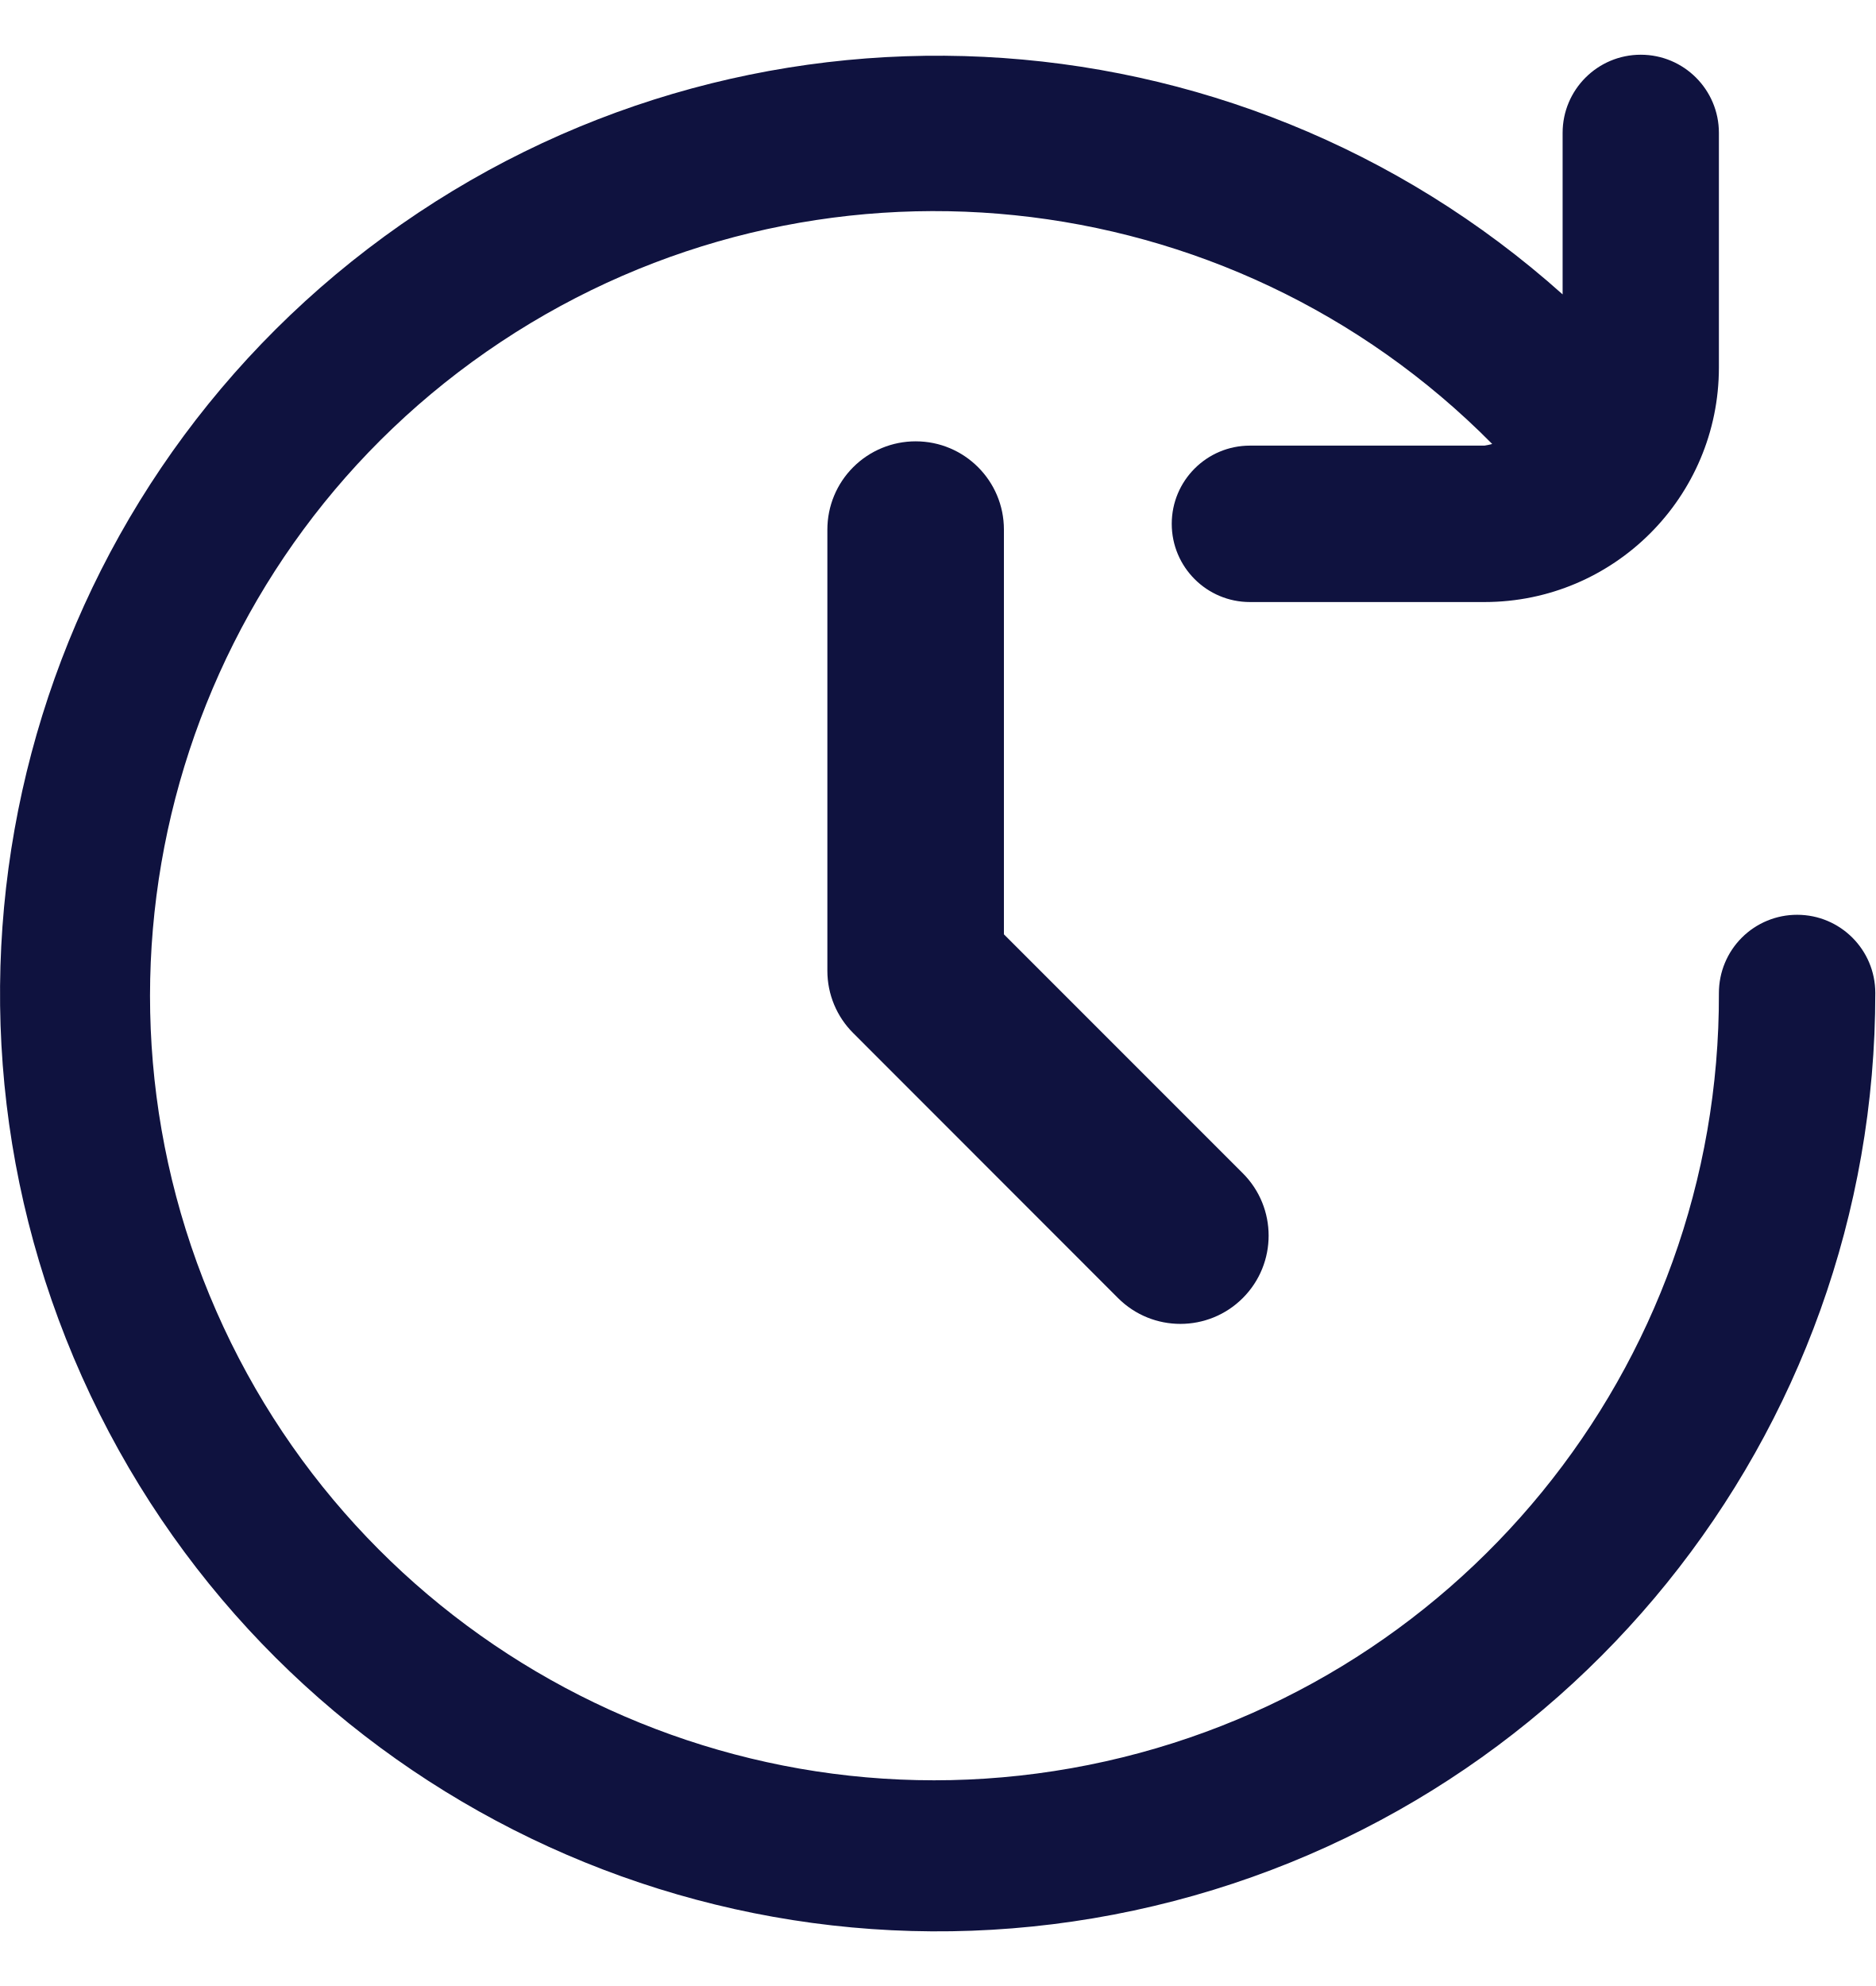
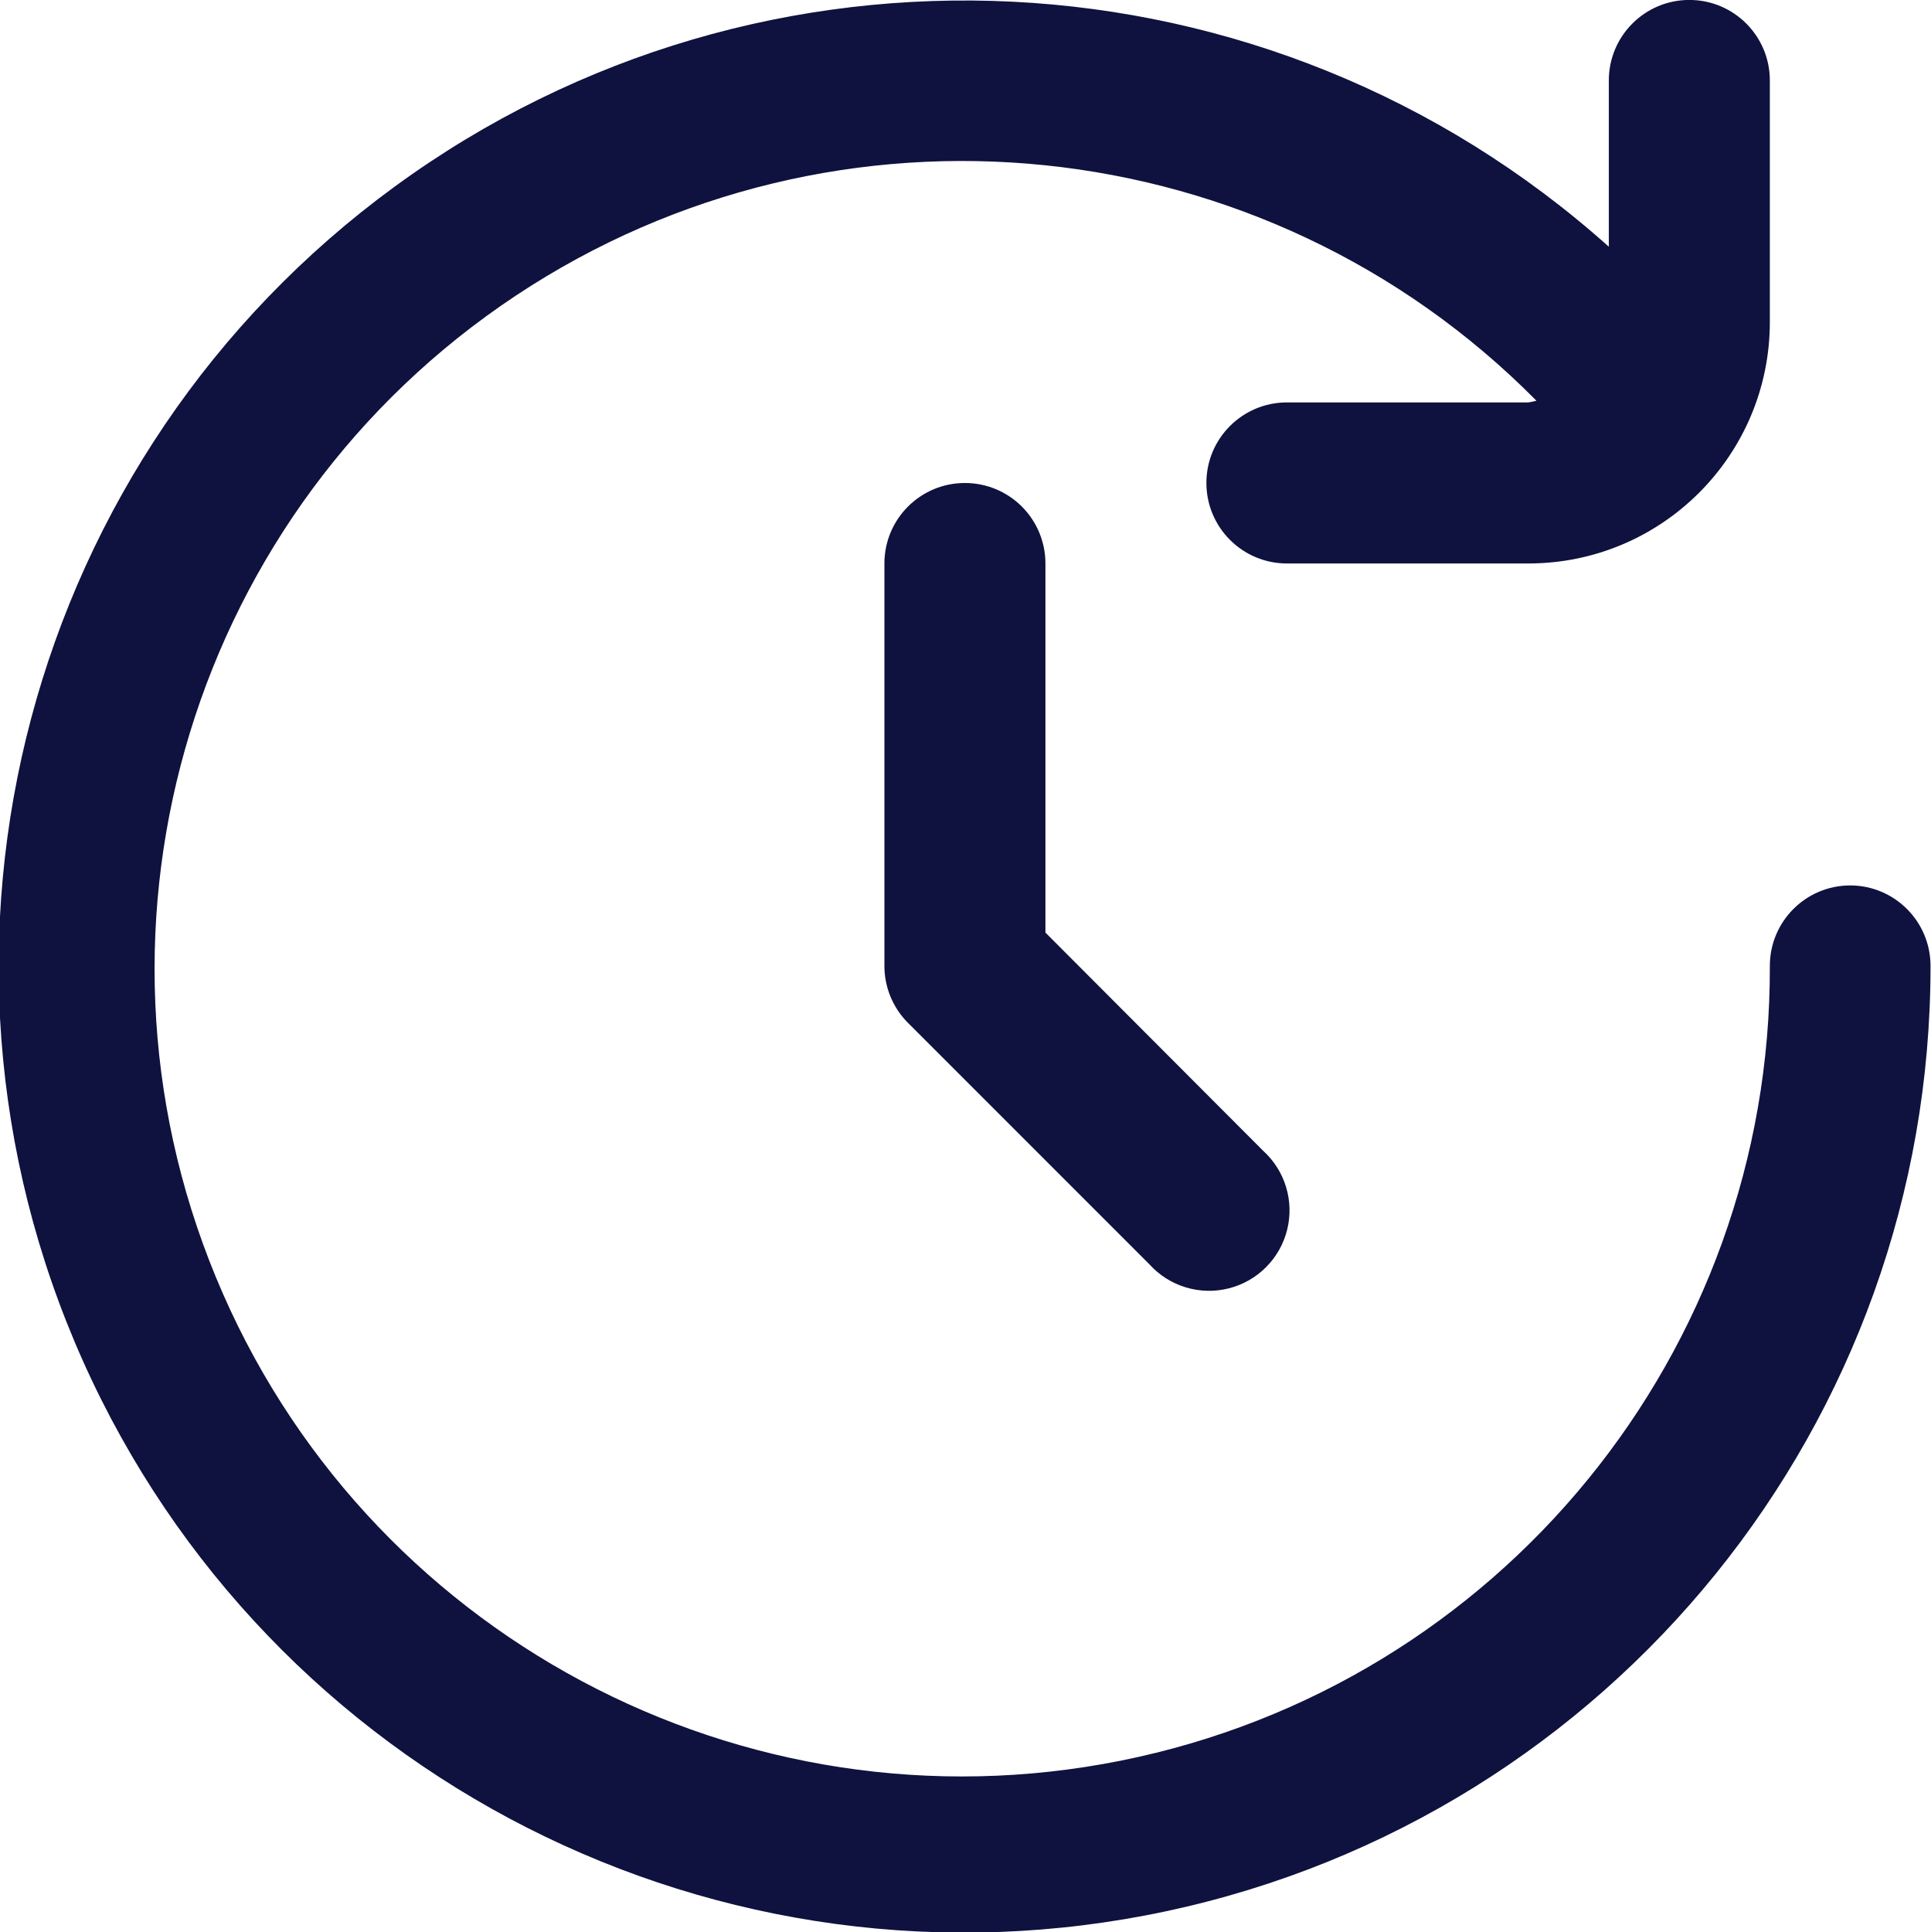
- <svg xmlns="http://www.w3.org/2000/svg" width="17" height="18" viewBox="19 126 17 18">
-   <svg width="17" height="18" viewBox="0 0.495 17 17.009" fill="#0f123f" x="19" y="126">
-     <svg width="17" height="18" viewBox="0 0.5 16.991 17">
-       <path paint-order="stroke fill markers" fill-rule="evenodd" d="M16.283 8.291a.708.708 0 0 0-.709.708 7.107 7.107 0 1 1-2.054-4.973.592.592 0 0 1-.07.015h-2.125a.708.708 0 0 0 0 1.417h2.125a2.125 2.125 0 0 0 2.124-2.125V1.208a.708.708 0 0 0-1.416 0v1.463a8.495 8.495 0 1 0 2.833 6.328.708.708 0 0 0-.708-.708z" />
-     </svg>
-   </svg>
-   <svg width="5" height="8" viewBox="0.5 0 4 8" fill="#0f123f" x="26" y="130">
-     <svg width="5" height="8" viewBox="0.783 0.75 3.541 7.083">
-       <path paint-order="stroke fill markers" fill-rule="evenodd" d="M1.492.75a.708.708 0 0 0-.709.708v3.541c0 .188.075.368.208.5l2.125 2.126a.708.708 0 1 0 1.001-1.002L2.2 4.706V1.458A.708.708 0 0 0 1.492.75z" />
-     </svg>
-   </svg>
+ <svg xmlns="http://www.w3.org/2000/svg" width="16.991" height="17" viewBox="0 0 16.991 17">
+   <g id="fi-rr-time-forward" transform="translate(-0.011)">
+     <path id="Path_278" data-name="Path 278" d="M16.294,7.791a.708.708,0,0,0-.708.708,7.107,7.107,0,1,1-2.054-4.973.611.611,0,0,1-.071.015H11.336a.708.708,0,1,0,0,1.417h2.125a2.125,2.125,0,0,0,2.125-2.125V.708a.708.708,0,0,0-1.417,0V2.171A8.5,8.5,0,1,0,17,8.5.708.708,0,0,0,16.294,7.791Z" fill="#0f123f" />
+     <path id="Path_279" data-name="Path 279" d="M11.708,6A.708.708,0,0,0,11,6.708V10.25a.708.708,0,0,0,.207.5l2.125,2.125a.708.708,0,1,0,1-1L12.417,9.956V6.708A.708.708,0,0,0,11.708,6Z" transform="translate(-3.206 -1.75)" fill="#0f123f" />
+   </g>
</svg>
